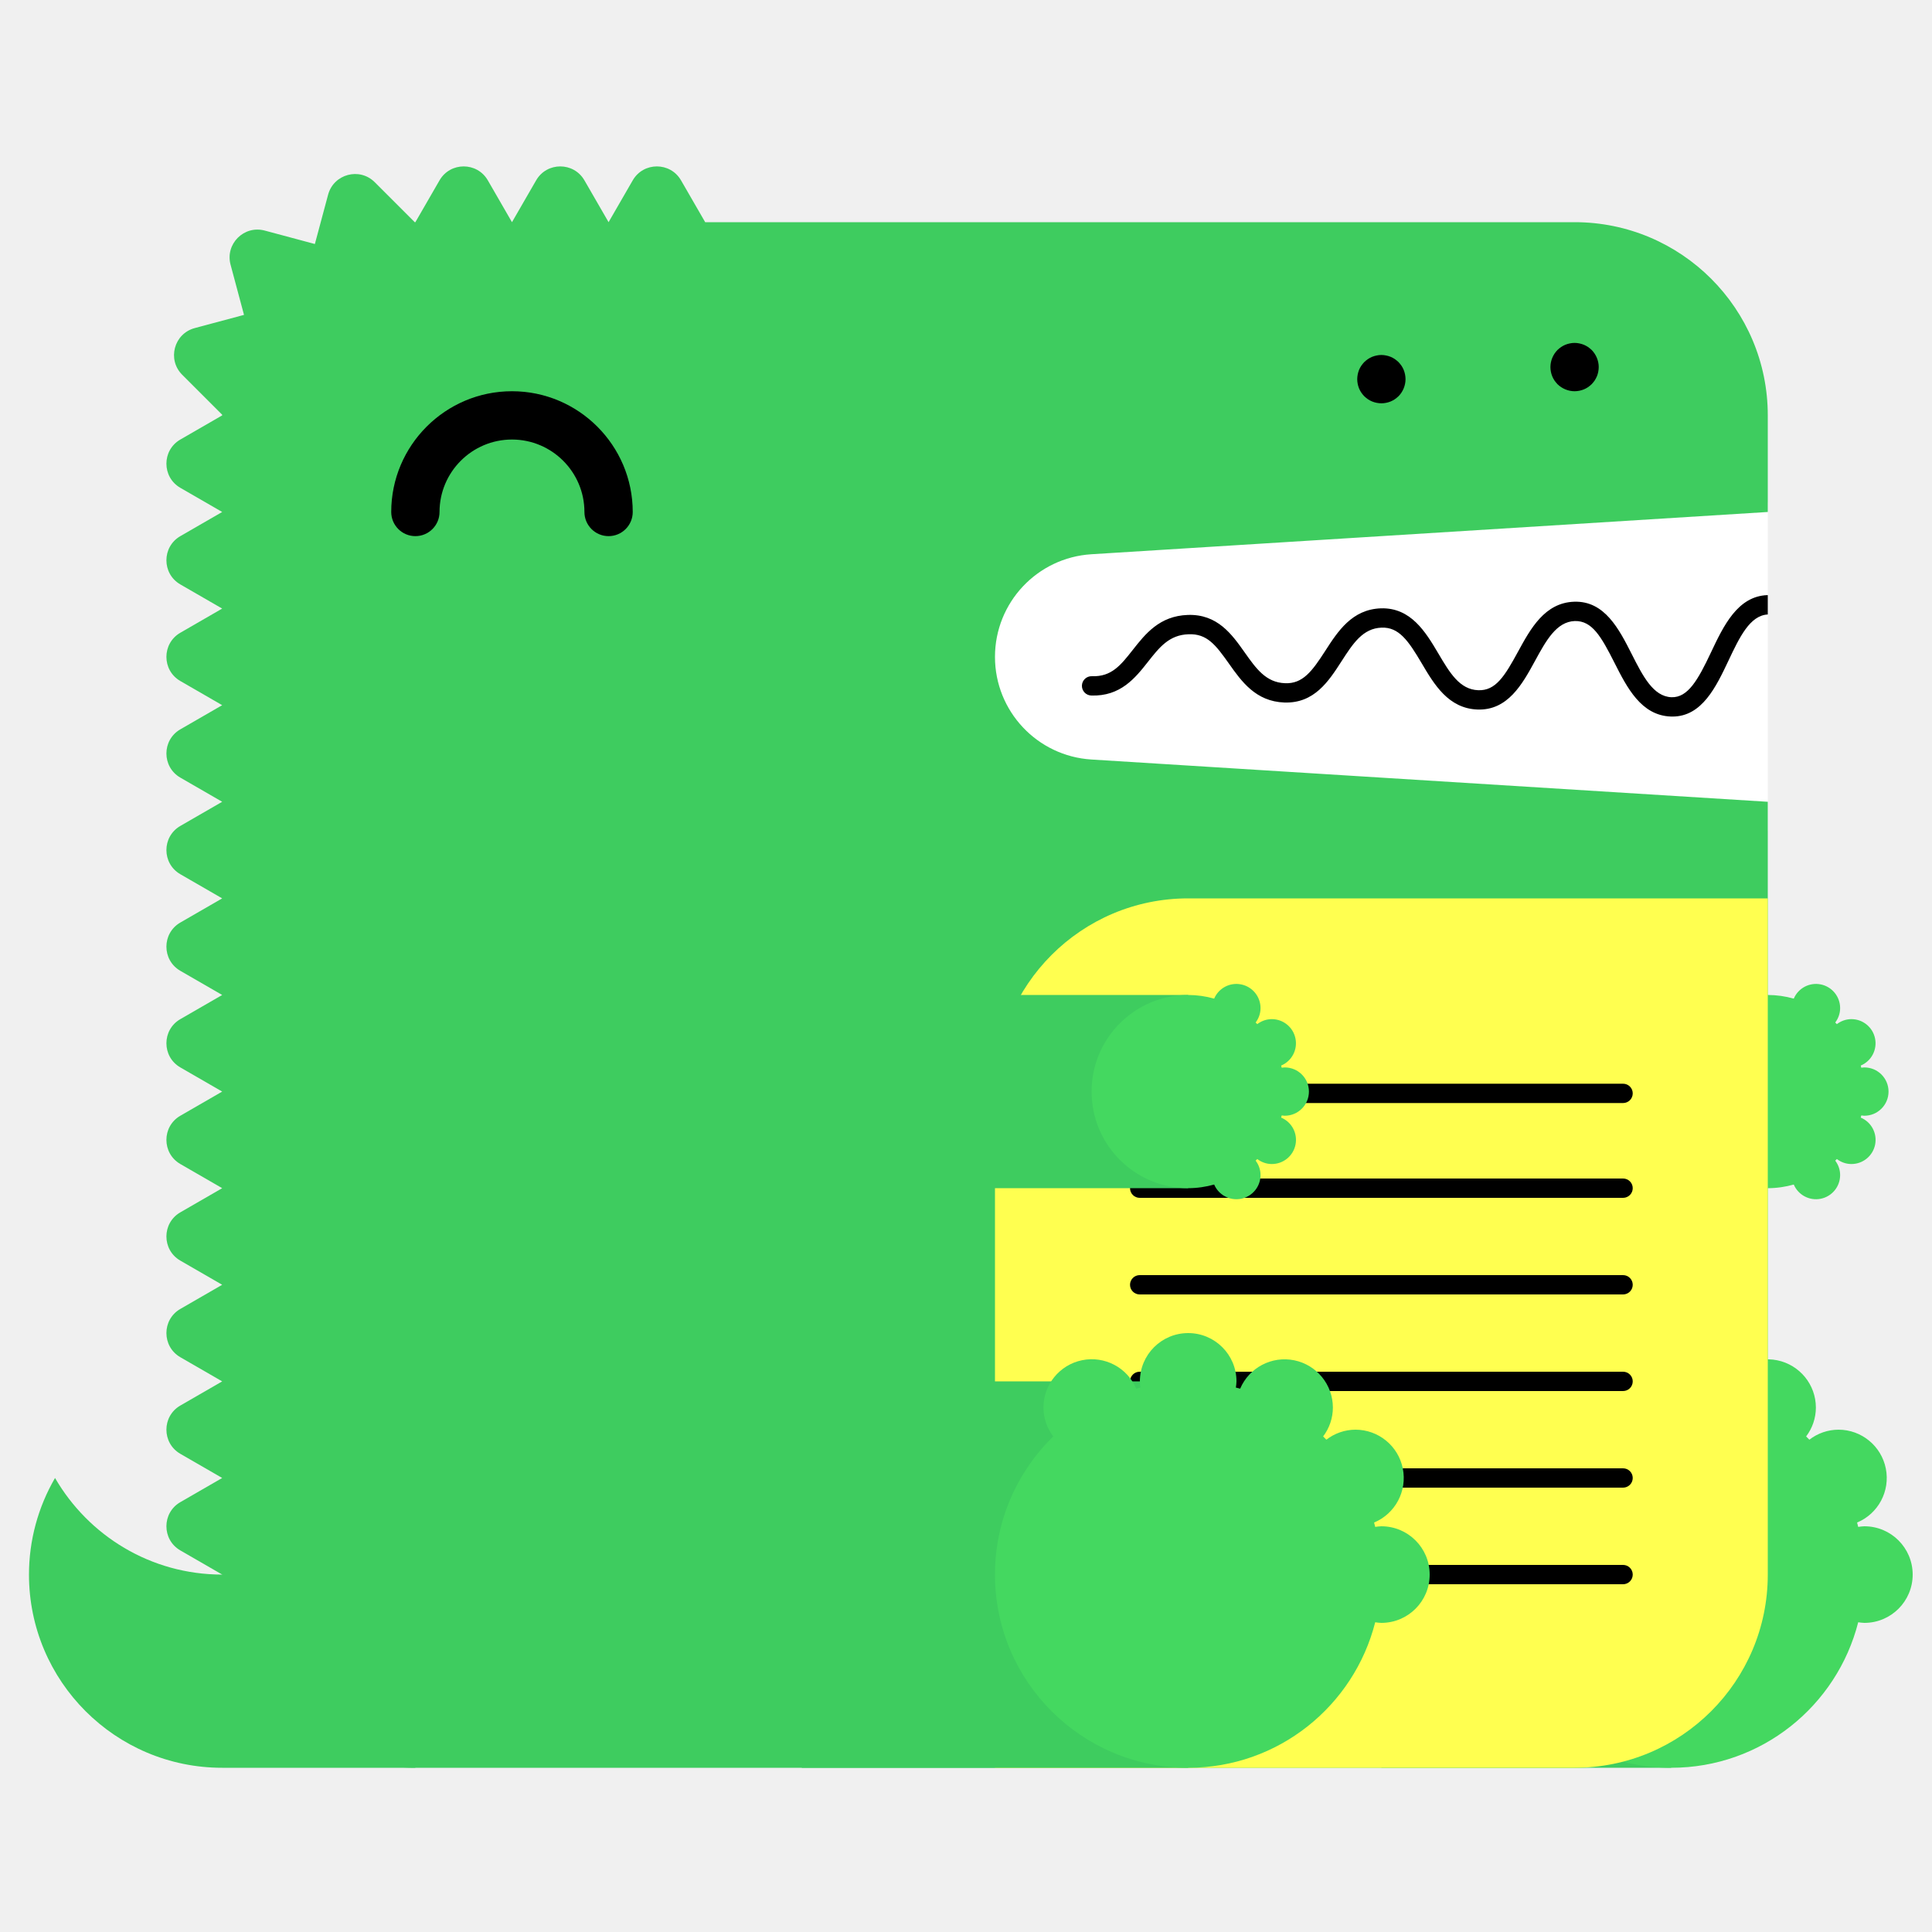
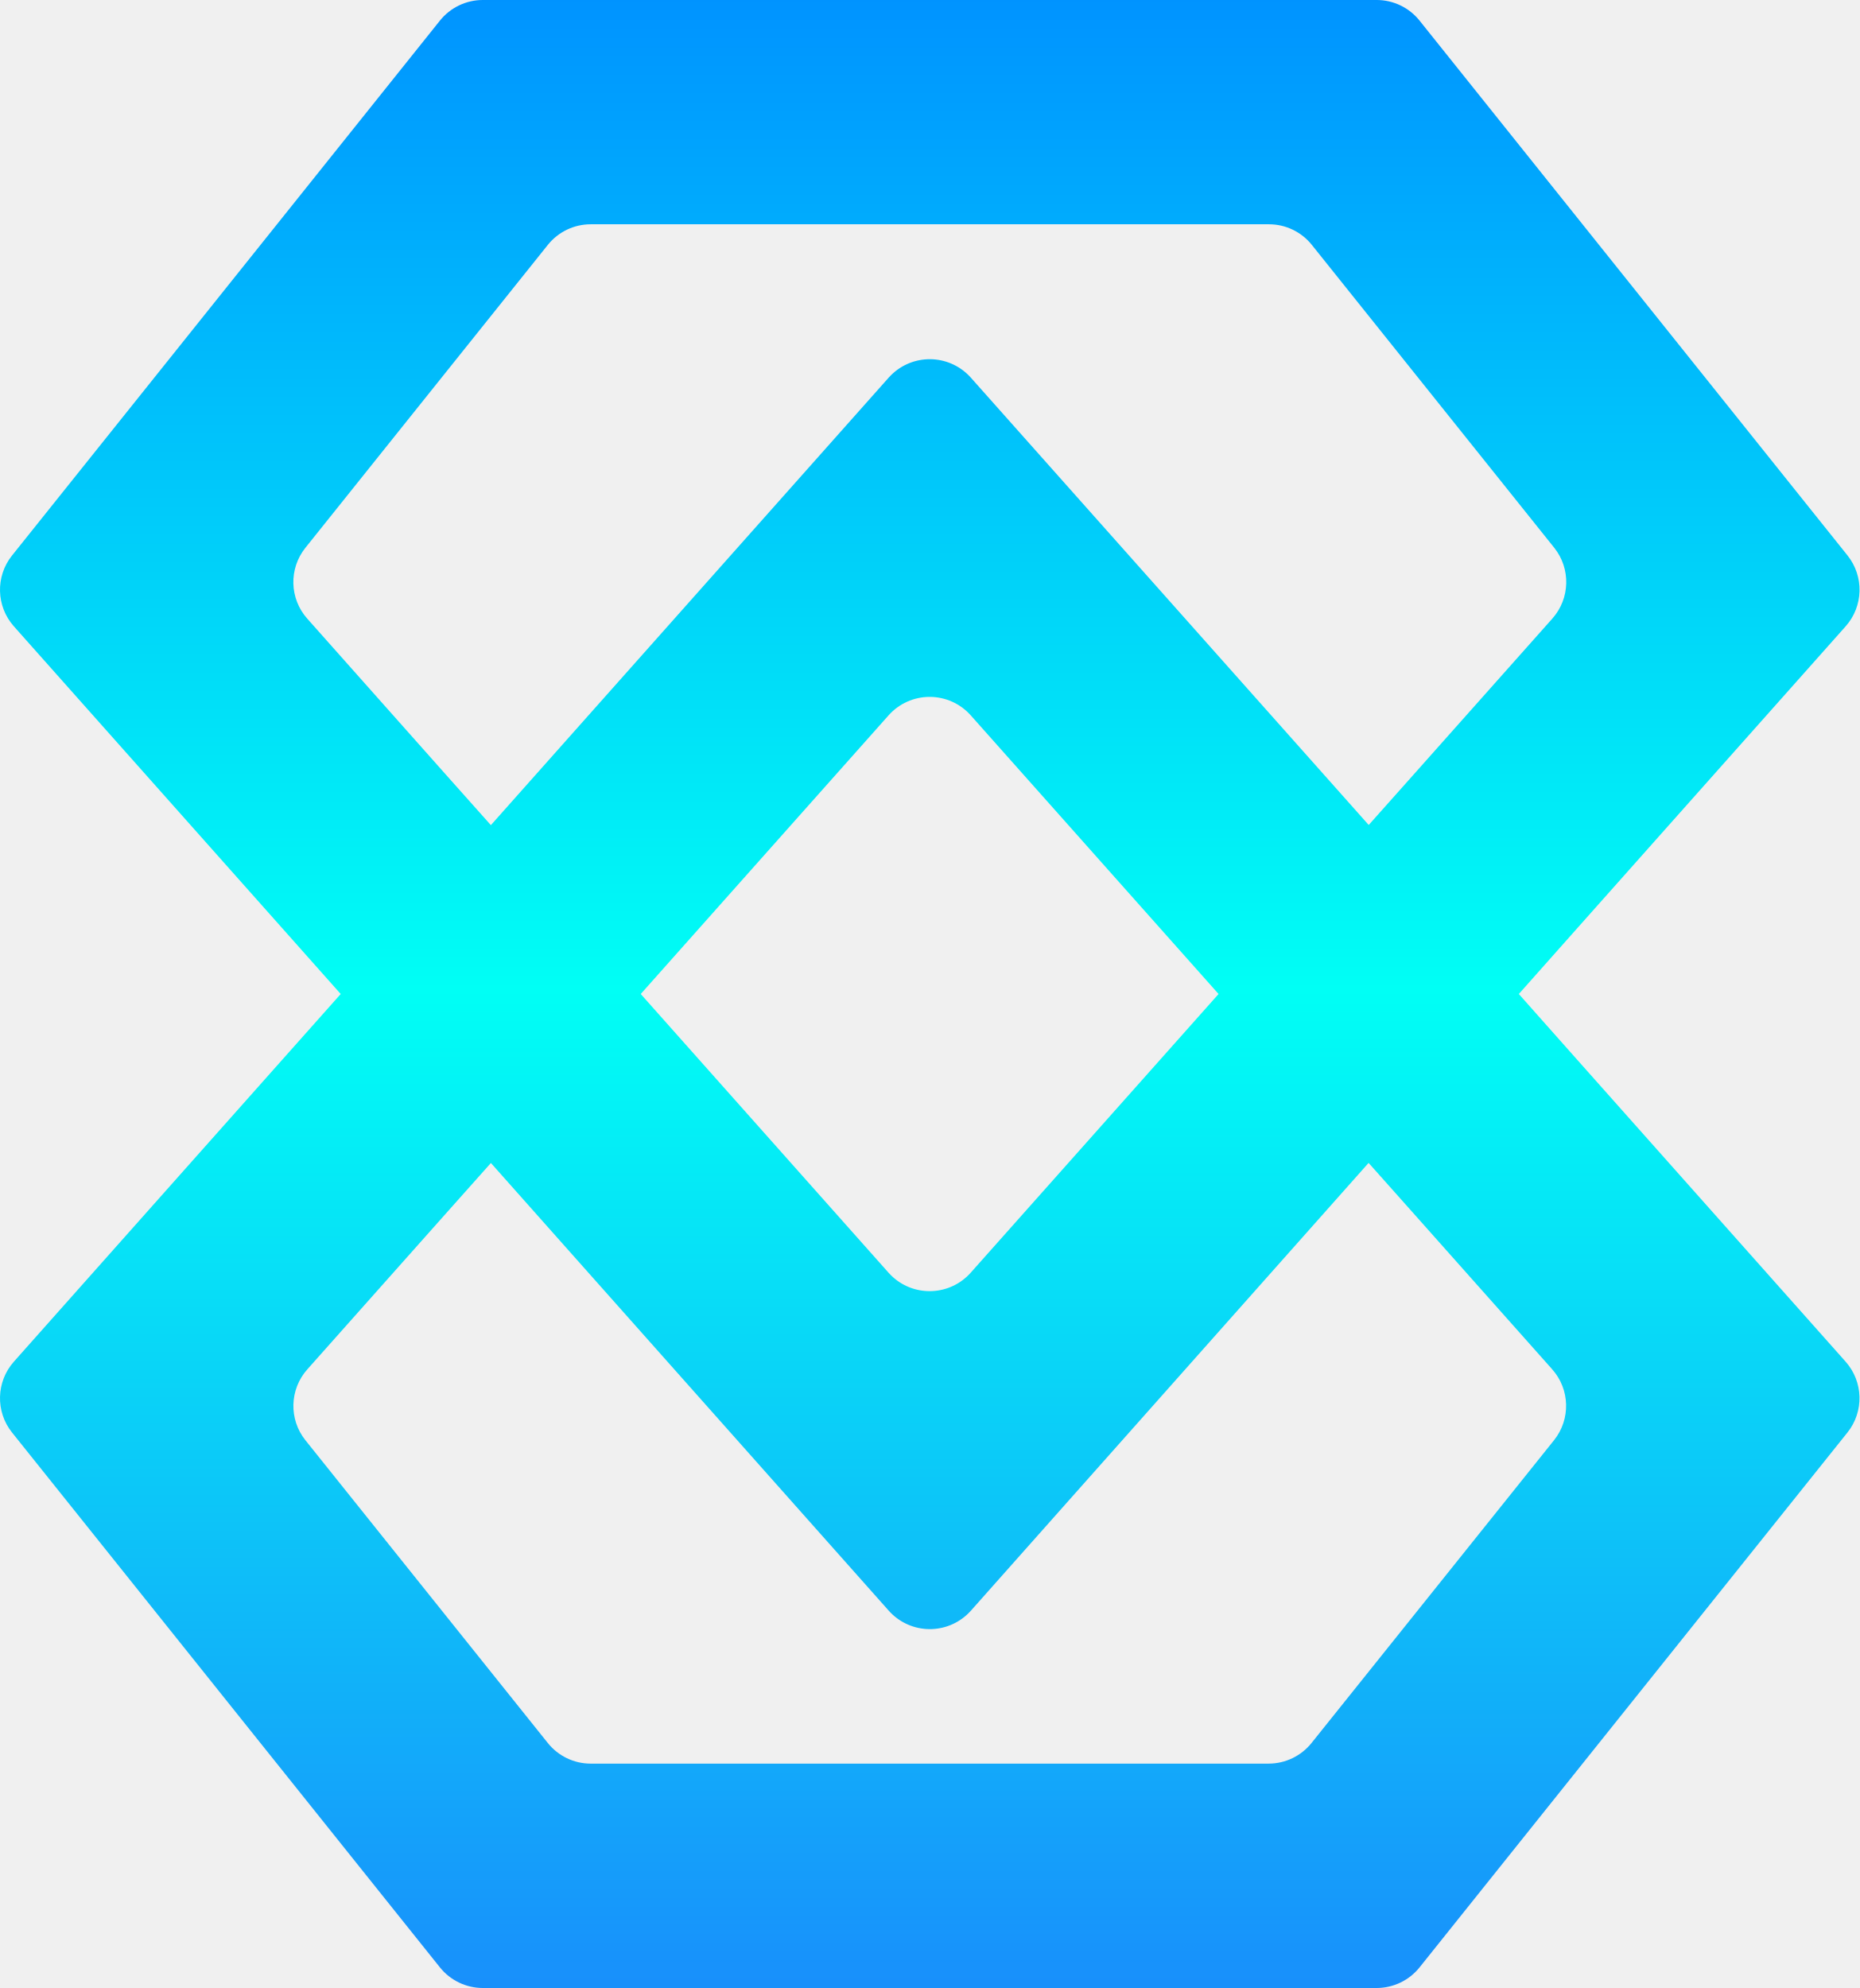
- <svg xmlns="http://www.w3.org/2000/svg" width="200" height="200" viewBox="0 0 200 200">
-   <g fill="none" fill-rule="evenodd">
-     <path fill="#FFF" d="M99 52h84v34H99z" />
-     <path d="M23 163c-7.398 0-13.843-4.027-17.303-10A19.886 19.886 0 0 0 3 163c0 11.046 8.954 20 20 20h20v-20H23z" fill="#3ECC5F" />
-     <path d="M112.98 57.376L183 53V43c0-11.046-8.954-20-20-20H73l-2.5-4.33c-1.112-1.925-3.889-1.925-5 0L63 23l-2.5-4.33c-1.111-1.925-3.889-1.925-5 0L53 23l-2.5-4.33c-1.111-1.925-3.889-1.925-5 0L43 23c-.022 0-.042.003-.065.003l-4.142-4.141c-1.57-1.571-4.252-.853-4.828 1.294l-1.369 5.104-5.192-1.392c-2.148-.575-4.111 1.389-3.535 3.536l1.39 5.193-5.102 1.367c-2.148.576-2.867 3.259-1.296 4.83l4.142 4.142c0 .021-.003.042-.003.064l-4.33 2.5c-1.925 1.111-1.925 3.889 0 5L23 53l-4.33 2.5c-1.925 1.111-1.925 3.889 0 5L23 63l-4.33 2.5c-1.925 1.111-1.925 3.889 0 5L23 73l-4.33 2.5c-1.925 1.111-1.925 3.889 0 5L23 83l-4.33 2.5c-1.925 1.111-1.925 3.889 0 5L23 93l-4.33 2.5c-1.925 1.111-1.925 3.889 0 5L23 103l-4.33 2.5c-1.925 1.111-1.925 3.889 0 5L23 113l-4.33 2.5c-1.925 1.111-1.925 3.889 0 5L23 123l-4.33 2.5c-1.925 1.111-1.925 3.889 0 5L23 133l-4.33 2.5c-1.925 1.111-1.925 3.889 0 5L23 143l-4.33 2.5c-1.925 1.111-1.925 3.889 0 5L23 153l-4.33 2.5c-1.925 1.111-1.925 3.889 0 5L23 163c0 11.046 8.954 20 20 20h120c11.046 0 20-8.954 20-20V83l-70.02-4.376A10.645 10.645 0 0 1 103 68c0-5.621 4.37-10.273 9.98-10.624" fill="#3ECC5F" />
-     <path fill="#3ECC5F" d="M143 183h30v-40h-30z" />
-     <path d="M193 158c-.219 0-.428.037-.639.064-.038-.15-.074-.301-.116-.451A5 5 0 0 0 190.32 148a4.96 4.96 0 0 0-3.016 1.036 26.531 26.531 0 0 0-.335-.336 4.955 4.955 0 0 0 1.011-2.987 5 5 0 0 0-9.599-1.959c-.148-.042-.297-.077-.445-.115.027-.211.064-.42.064-.639a5 5 0 0 0-5-5 5 5 0 0 0-5 5c0 .219.037.428.064.639-.148.038-.297.073-.445.115a4.998 4.998 0 0 0-9.599 1.959c0 1.125.384 2.151 1.011 2.987-3.717 3.632-6.031 8.693-6.031 14.3 0 11.046 8.954 20 20 20 9.339 0 17.16-6.41 19.361-15.064.211.027.42.064.639.064a5 5 0 0 0 5-5 5 5 0 0 0-5-5" fill="#44D860" />
-     <path fill="#3ECC5F" d="M153 123h30v-20h-30z" />
-     <path d="M193 115.5a2.5 2.5 0 1 0 0-5c-.109 0-.214.019-.319.032-.02-.075-.037-.15-.058-.225a2.501 2.501 0 0 0-.963-4.807c-.569 0-1.088.197-1.508.518a6.653 6.653 0 0 0-.168-.168c.314-.417.506-.931.506-1.494a2.5 2.5 0 0 0-4.8-.979A9.987 9.987 0 0 0 183 103c-5.522 0-10 4.478-10 10s4.478 10 10 10c.934 0 1.833-.138 2.69-.377a2.5 2.5 0 0 0 4.8-.979c0-.563-.192-1.077-.506-1.494.057-.055.113-.111.168-.168.42.321.939.518 1.508.518a2.5 2.5 0 0 0 .963-4.807c.021-.074.038-.15.058-.225.105.013.21.032.319.032" fill="#44D860" />
-     <path d="M63 55.5a2.5 2.5 0 0 1-2.5-2.5c0-4.136-3.364-7.5-7.5-7.5s-7.5 3.364-7.5 7.5a2.5 2.5 0 1 1-5 0c0-6.893 5.607-12.5 12.5-12.5S65.5 46.107 65.5 53a2.5 2.5 0 0 1-2.5 2.5" fill="#000" />
-     <path d="M103 183h60c11.046 0 20-8.954 20-20V93h-60c-11.046 0-20 8.954-20 20v70z" fill="#FFFF50" />
-     <path d="M168.02 124h-50.04a1 1 0 1 1 0-2h50.04a1 1 0 1 1 0 2m0 20h-50.04a1 1 0 1 1 0-2h50.04a1 1 0 1 1 0 2m0 20h-50.04a1 1 0 1 1 0-2h50.04a1 1 0 1 1 0 2m0-49.814h-50.04a1 1 0 1 1 0-2h50.04a1 1 0 1 1 0 2m0 19.814h-50.04a1 1 0 1 1 0-2h50.04a1 1 0 1 1 0 2m0 20h-50.04a1 1 0 1 1 0-2h50.04a1 1 0 1 1 0 2M183 61.611c-.012 0-.022-.006-.034-.005-3.09.105-4.552 3.196-5.842 5.923-1.346 2.85-2.387 4.703-4.093 4.647-1.889-.068-2.969-2.202-4.113-4.46-1.314-2.594-2.814-5.536-5.963-5.426-3.046.104-4.513 2.794-5.807 5.167-1.377 2.528-2.314 4.065-4.121 3.994-1.927-.07-2.951-1.805-4.136-3.813-1.321-2.236-2.848-4.75-5.936-4.664-2.994.103-4.465 2.385-5.763 4.4-1.373 2.13-2.335 3.428-4.165 3.351-1.973-.07-2.992-1.51-4.171-3.177-1.324-1.873-2.816-3.993-5.895-3.89-2.928.1-4.399 1.97-5.696 3.618-1.232 1.564-2.194 2.802-4.229 2.724a1 1 0 0 0-.072 2c3.017.101 4.545-1.8 5.872-3.487 1.177-1.496 2.193-2.787 4.193-2.855 1.926-.082 2.829 1.115 4.195 3.045 1.297 1.834 2.769 3.914 5.731 4.021 3.103.104 4.596-2.215 5.918-4.267 1.182-1.834 2.202-3.417 4.15-3.484 1.793-.067 2.769 1.35 4.145 3.681 1.297 2.197 2.766 4.686 5.787 4.796 3.125.108 4.634-2.62 5.949-5.035 1.139-2.088 2.214-4.06 4.119-4.126 1.793-.042 2.728 1.595 4.111 4.33 1.292 2.553 2.757 5.445 5.825 5.556l.169.003c3.064 0 4.518-3.075 5.805-5.794 1.139-2.41 2.217-4.68 4.067-4.773v-2z" fill="#000" />
-     <path fill="#3ECC5F" d="M83 183h40v-40H83z" />
-     <path d="M143 158c-.219 0-.428.037-.639.064-.038-.15-.074-.301-.116-.451A5 5 0 0 0 140.32 148a4.96 4.96 0 0 0-3.016 1.036 26.531 26.531 0 0 0-.335-.336 4.955 4.955 0 0 0 1.011-2.987 5 5 0 0 0-9.599-1.959c-.148-.042-.297-.077-.445-.115.027-.211.064-.42.064-.639a5 5 0 0 0-5-5 5 5 0 0 0-5 5c0 .219.037.428.064.639-.148.038-.297.073-.445.115a4.998 4.998 0 0 0-9.599 1.959c0 1.125.384 2.151 1.011 2.987-3.717 3.632-6.031 8.693-6.031 14.3 0 11.046 8.954 20 20 20 9.339 0 17.16-6.41 19.361-15.064.211.027.42.064.639.064a5 5 0 0 0 5-5 5 5 0 0 0-5-5" fill="#44D860" />
-     <path fill="#3ECC5F" d="M83 123h40v-20H83z" />
-     <path d="M133 115.5a2.5 2.5 0 1 0 0-5c-.109 0-.214.019-.319.032-.02-.075-.037-.15-.058-.225a2.501 2.501 0 0 0-.963-4.807c-.569 0-1.088.197-1.508.518a6.653 6.653 0 0 0-.168-.168c.314-.417.506-.931.506-1.494a2.5 2.5 0 0 0-4.8-.979A9.987 9.987 0 0 0 123 103c-5.522 0-10 4.478-10 10s4.478 10 10 10c.934 0 1.833-.138 2.69-.377a2.5 2.5 0 0 0 4.8-.979c0-.563-.192-1.077-.506-1.494.057-.055.113-.111.168-.168.42.321.939.518 1.508.518a2.5 2.5 0 0 0 .963-4.807c.021-.074.038-.15.058-.225.105.013.21.032.319.032" fill="#44D860" />
-     <path d="M143 41.75c-.16 0-.33-.02-.49-.05a2.52 2.52 0 0 1-.47-.14c-.15-.06-.29-.14-.431-.23-.13-.09-.259-.2-.38-.31-.109-.12-.219-.24-.309-.38s-.17-.28-.231-.43a2.619 2.619 0 0 1-.189-.96c0-.16.02-.33.05-.49.03-.16.08-.31.139-.47.061-.15.141-.29.231-.43.09-.13.2-.26.309-.38.121-.11.25-.22.38-.31.141-.09.281-.17.431-.23.149-.06.31-.11.47-.14.32-.07.65-.07.98 0 .159.03.32.08.47.14.149.06.29.14.43.23.13.09.259.2.38.31.11.12.22.25.31.38.09.14.17.28.23.43.06.16.11.31.14.47.029.16.05.33.05.49 0 .66-.271 1.31-.73 1.77-.121.11-.25.22-.38.31-.14.09-.281.17-.43.23a2.565 2.565 0 0 1-.96.19m20-1.25c-.66 0-1.3-.27-1.771-.73a3.802 3.802 0 0 1-.309-.38c-.09-.14-.17-.28-.231-.43a2.619 2.619 0 0 1-.189-.96c0-.66.27-1.3.729-1.77.121-.11.25-.22.38-.31.141-.09.281-.17.431-.23.149-.06.31-.11.47-.14.32-.07.66-.07.98 0 .159.03.32.08.47.14.149.06.29.14.43.23.13.09.259.2.38.31.459.47.73 1.11.73 1.77 0 .16-.021.33-.05.49-.03.16-.08.32-.14.47-.07.15-.14.29-.23.43-.09.13-.2.26-.31.38-.121.11-.25.22-.38.31-.14.09-.281.17-.43.23a2.565 2.565 0 0 1-.96.19" fill="#000" />
+ <svg xmlns="http://www.w3.org/2000/svg" id="Ebene_1" data-name="Ebene 1" viewBox="0 0 1197.27 1280">
+   <defs>
+     <style>.cls-1{fill:url(#Unbenannter_Verlauf_2);}</style>
+     <linearGradient id="Unbenannter_Verlauf_2" x1="542.22" y1="784.36" x2="542.22" y2="766.83" gradientTransform="matrix(68.28, 0, 0, -73, -36423.01, 57255.4)" gradientUnits="userSpaceOnUse">
+       <stop offset="0" stop-color="#0093ff" />
+       <stop offset="0.5" stop-color="#00fff5" />
+       <stop offset="1" stop-color="#1890fb" />
+     </linearGradient>
+   </defs>
+   <g id="Gruppe_377" data-name="Gruppe 377">
+     <path id="Pfad_453" data-name="Pfad 453" class="cls-1" d="M977.9,640l37.76-42.52,172.69-194.24a35.42,35.42,0,0,0,1.19-45.59L914,13.29A35.36,35.36,0,0,0,886.41,0H310.87a35.37,35.37,0,0,0-27.64,13.29L7.74,357.68a35.39,35.39,0,0,0,1.19,45.59L181.61,597.51,219.37,640l-37.76,42.46L8.93,876.73a35.39,35.39,0,0,0-1.19,45.59l275.49,344.39A35.45,35.45,0,0,0,310.87,1280h575.5A35.46,35.46,0,0,0,914,1266.71L1189.5,922.32a35.39,35.39,0,0,0-1.19-45.59L1015.62,682.49ZM196.66,352.67l156.06-195a35.41,35.41,0,0,1,27.64-13.27H817a35.41,35.41,0,0,1,27.63,13.27l156.06,195a35.37,35.37,0,0,1-1.19,45.59L907.71,501.47l-26.46,29.71-256.15-288a35.39,35.39,0,0,0-50-2.95,37.32,37.32,0,0,0-2.95,2.95l-256.1,288.1-26.46-29.7L197.85,398.35A35.37,35.37,0,0,1,196.66,352.67ZM784.58,640,625,819.44a35.4,35.4,0,0,1-50,2.92,35,35,0,0,1-2.92-2.92L412.54,640,572.11,460.58a35.38,35.38,0,0,1,52.9,0ZM817,1135.54H380.34a35.4,35.4,0,0,1-27.64-13.29L196.64,927.31a35.39,35.39,0,0,1,1.19-45.59l91.78-103.21,26.46-29.7L572.17,1037a35.39,35.39,0,0,0,50,3,37.32,37.32,0,0,0,3-3l256-288.25,26.46,29.71,91.78,103.21a35.38,35.38,0,0,1,1.19,45.59L844.48,1122.2A35.44,35.44,0,0,1,817,1135.53Z" />
  </g>
</svg>
